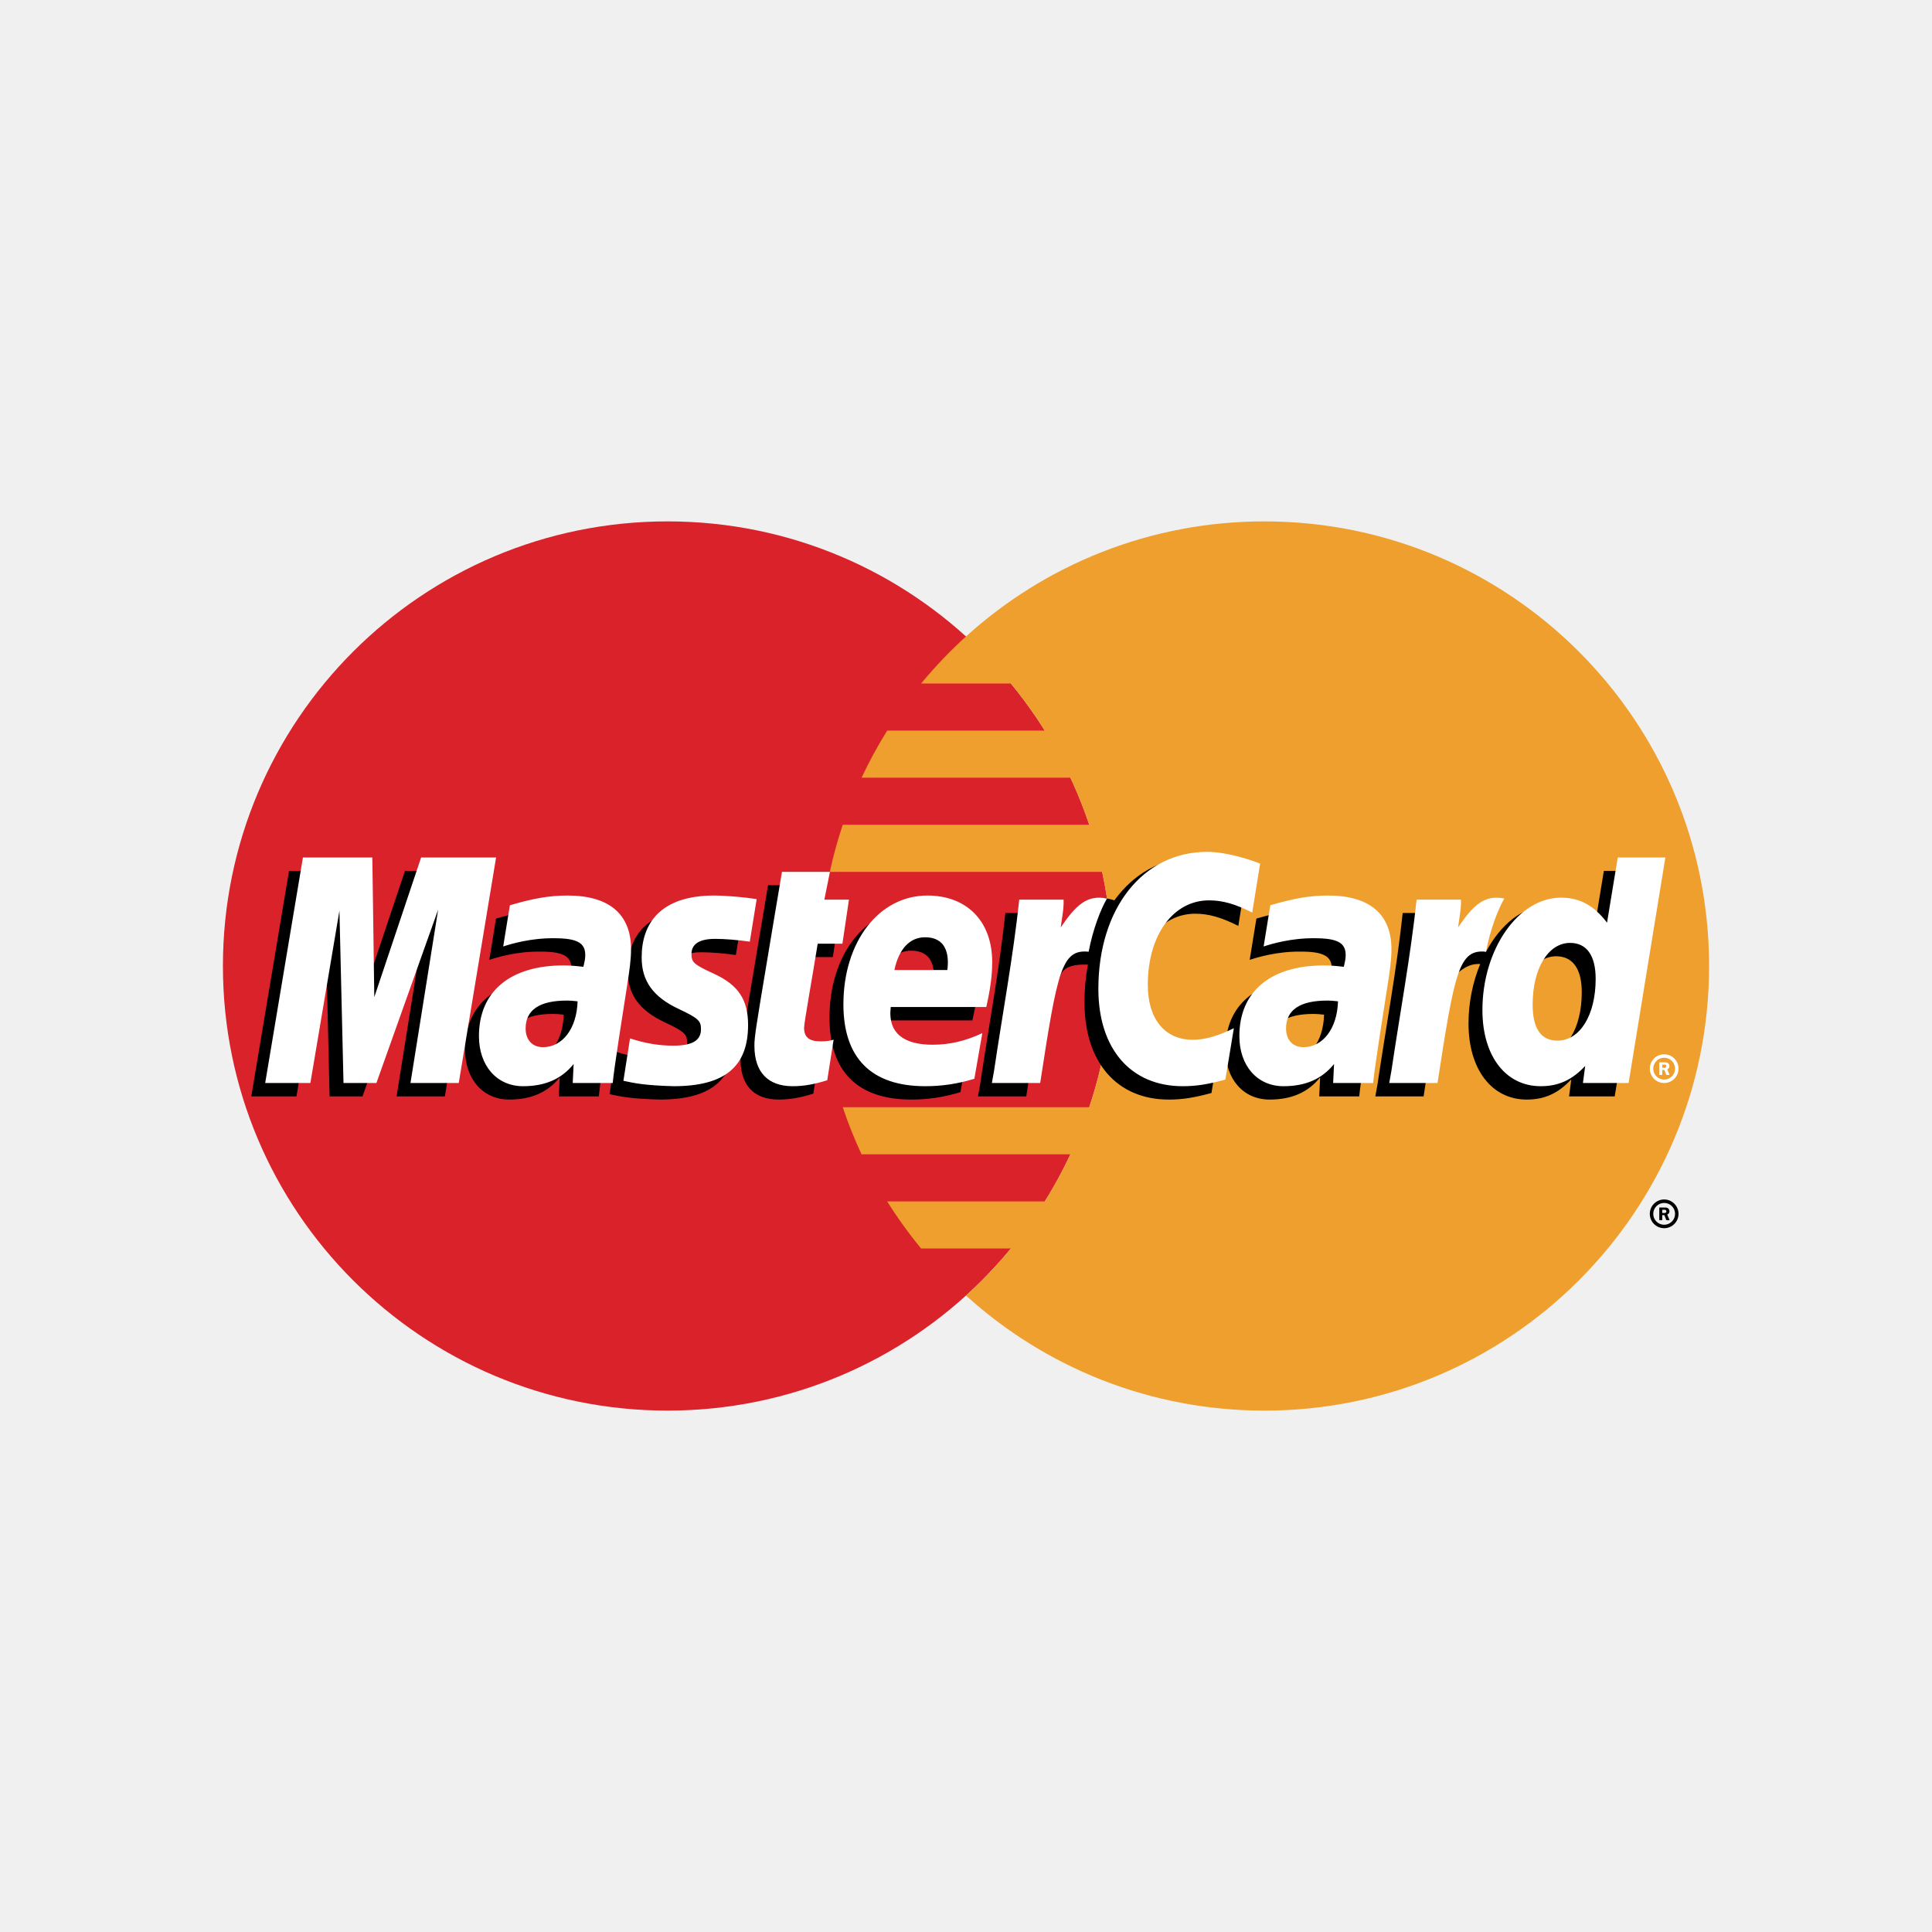
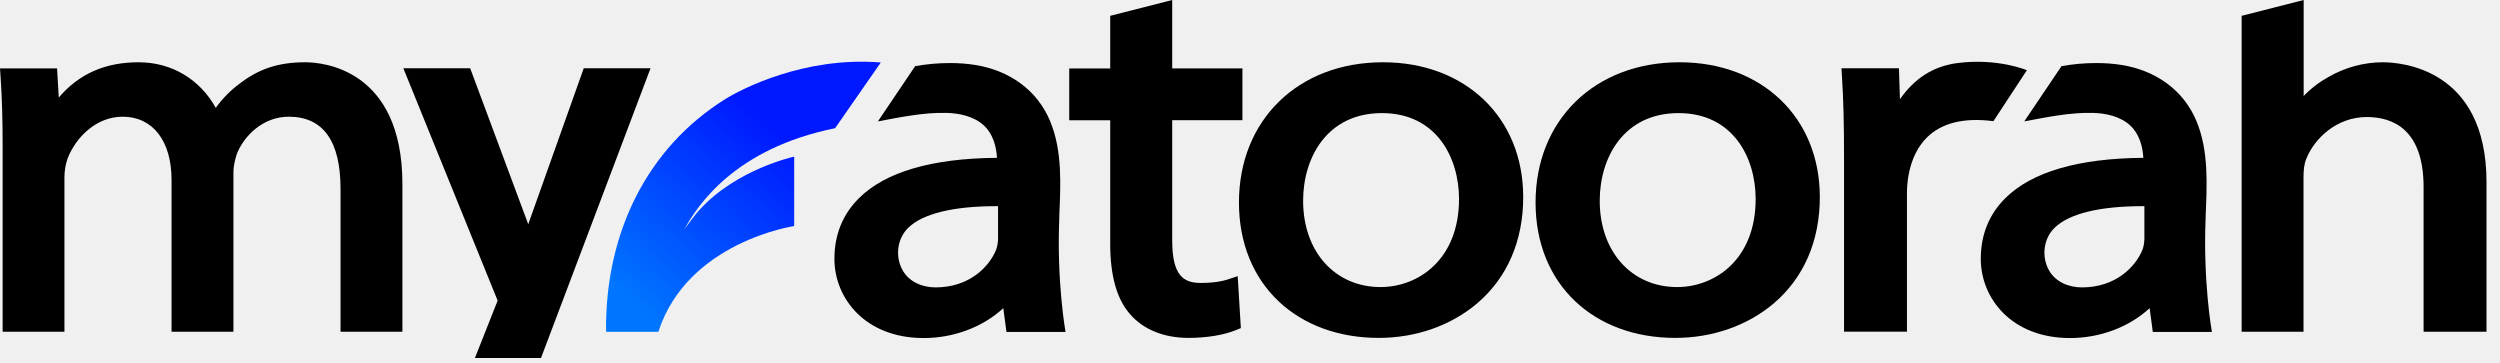
- <svg xmlns="http://www.w3.org/2000/svg" width="800px" height="800px" viewBox="0 -140 780 780" enable-background="new 0 0 780 500" version="1.1" xml:space="preserve">
-   <path d="m449.01 250c0 99.143-80.371 179.5-179.51 179.5s-179.5-80.361-179.5-179.5c0-99.133 80.362-179.5 179.5-179.5 99.137 0 179.51 80.371 179.51 179.5" fill="#D9222A" />
-   <path d="m510.49 70.496c-46.379 0-88.643 17.596-120.5 46.467-6.49 5.889-12.548 12.237-18.125 18.996h36.267c4.965 6.037 9.536 12.387 13.685 19.012h-63.635c-3.827 6.122-7.281 12.469-10.342 19.008h84.313c2.894 6.185 5.431 12.53 7.601 19.004h-99.513c-2.09 6.234-3.832 12.58-5.217 19.008h109.94c2.689 12.49 4.045 25.231 4.042 38.008 0 19.935-3.254 39.112-9.254 57.021h-99.513c2.164 6.477 4.7 12.824 7.596 19.008h84.316c-3.063 6.541-6.519 12.889-10.347 19.013h-63.625c4.147 6.62 8.719 12.966 13.685 18.996h36.259c-5.57 6.772-11.63 13.127-18.13 19.013 31.857 28.866 74.117 46.454 120.5 46.454 99.139 0 179.51-80.361 179.51-179.5 0-99.129-80.371-179.5-179.51-179.5" fill="#EE9F2D" />
-   <path d="m666.07 350.06c0-3.199 2.592-5.801 5.796-5.801s5.796 2.602 5.796 5.801-2.592 5.801-5.796 5.801-5.796-2.602-5.796-5.801zm5.796 4.408c2.434-1e-3 4.407-1.974 4.408-4.408 0-2.432-1.971-4.402-4.402-4.404h-6e-3c-2.429-3e-3 -4.4 1.963-4.404 4.391v0.014c-2e-3 2.433 1.968 4.406 4.4 4.408 1e-3 -1e-3 3e-3 -1e-3 4e-3 -1e-3zm-0.783-1.86h-1.187v-5.096h2.149c0.45 0 0.908 0 1.305 0.254 0.413 0.279 0.646 0.771 0.646 1.279 0 0.571-0.338 1.104-0.884 1.312l0.938 2.25h-1.315l-0.779-2.017h-0.871l-2e-3 2.018zm0-2.89h0.658c0.246 0 0.505 0.021 0.726-0.1 0.195-0.125 0.296-0.359 0.296-0.584-5e-3 -0.209-0.112-0.402-0.288-0.518-0.207-0.129-0.536-0.101-0.758-0.101h-0.634v1.303zm-443.5-80.063c-2.046-0.238-2.945-0.301-4.35-0.301-11.046 0-16.638 3.787-16.638 11.268 0 4.611 2.729 7.545 6.987 7.545 7.939 0 13.659-7.559 14.001-18.512zm14.171 32.996h-16.146l0.371-7.676c-4.926 6.065-11.496 8.949-20.426 8.949-10.563 0-17.804-8.25-17.804-20.229 0-18.024 12.596-28.541 34.217-28.541 2.208 0 5.042 0.199 7.941 0.57 0.604-2.441 0.763-3.488 0.763-4.801 0-4.908-3.396-6.737-12.5-6.737-9.533-0.108-17.396 2.271-20.625 3.333 0.204-1.229 2.7-16.659 2.7-16.659 9.712-2.846 16.116-3.917 23.325-3.917 16.732 0 25.596 7.513 25.579 21.712 0.033 3.805-0.597 8.5-1.579 14.671-1.691 10.734-5.32 33.721-5.816 39.325zm-62.158 0h-19.487l11.162-69.997-24.925 69.997h-13.279l-1.642-69.597-11.733 69.597h-18.242l15.237-91.056h28.021l1.7 50.968 17.092-50.968h31.167l-15.071 91.056m354.97-32.996c-2.037-0.238-2.941-0.301-4.342-0.301-11.041 0-16.634 3.787-16.634 11.268 0 4.611 2.726 7.545 6.983 7.545 7.94 0 13.664-7.559 13.993-18.512zm14.184 32.996h-16.146l0.366-7.676c-4.926 6.065-11.5 8.949-20.422 8.949-10.565 0-17.8-8.25-17.8-20.229 0-18.024 12.588-28.541 34.213-28.541 2.208 0 5.037 0.199 7.934 0.57 0.604-2.441 0.763-3.488 0.763-4.801 0-4.908-3.392-6.737-12.496-6.737-9.533-0.108-17.387 2.271-20.629 3.333 0.204-1.229 2.709-16.659 2.709-16.659 9.712-2.846 16.112-3.917 23.313-3.917 16.74 0 25.604 7.513 25.587 21.712 0.032 3.805-0.597 8.5-1.579 14.671-1.684 10.734-5.321 33.721-5.813 39.325zm-220.39-1.125c-5.333 1.679-9.491 2.398-14 2.398-9.962 0-15.399-5.725-15.399-16.267-0.142-3.271 1.433-11.88 2.671-19.737 1.125-6.917 8.449-50.529 8.449-50.529h19.371l-2.263 11.208h11.699l-2.642 17.796h-11.742c-2.25 14.083-5.454 31.625-5.491 33.95 0 3.816 2.037 5.483 6.671 5.483 2.221 0 3.94-0.227 5.254-0.7l-2.578 16.398m59.392-0.6c-6.654 2.034-13.075 3.017-19.879 3-21.684-0.021-32.987-11.346-32.987-33.032 0-25.313 14.38-43.947 33.899-43.947 15.971 0 26.171 10.433 26.171 26.796 0 5.429-0.7 10.729-2.388 18.212h-38.574c-1.305 10.741 5.57 15.217 16.837 15.217 6.935 0 13.188-1.429 20.142-4.663l-3.221 18.417zm-10.888-43.9c0.107-1.543 2.055-13.217-9.013-13.217-6.171 0-10.583 4.704-12.38 13.217h21.393zm-123.42-5.017c0 9.367 4.542 15.826 14.842 20.676 7.892 3.709 9.112 4.81 9.112 8.17 0 4.617-3.479 6.701-11.191 6.701-5.813 0-11.221-0.908-17.458-2.922 0 0-2.563 16.321-2.68 17.102 4.43 0.967 8.38 1.861 20.279 2.19 20.563 0 30.059-7.829 30.059-24.75 0-10.175-3.976-16.146-13.737-20.634-8.171-3.75-9.108-4.587-9.108-8.045 0-4.004 3.237-6.046 9.537-6.046 3.825 0 9.05 0.408 14 1.112l2.775-17.175c-5.046-0.8-12.696-1.442-17.15-1.442-21.801 1e-3 -29.347 11.388-29.28 25.063m229.09-23.116c5.412 0 10.458 1.421 17.412 4.921l3.188-19.763c-2.854-1.121-12.904-7.7-21.417-7.7-13.041 0-24.065 6.471-31.82 17.15-11.309-3.746-15.958 3.825-21.657 11.367l-5.063 1.179c0.383-2.483 0.729-4.95 0.612-7.446h-17.896c-2.445 22.917-6.778 46.128-10.171 69.075l-0.884 4.976h19.496c3.254-21.143 5.037-34.68 6.121-43.842l7.341-4.084c1.097-4.078 4.529-5.458 11.417-5.291-0.926 5.008-1.389 10.091-1.383 15.184 0 24.225 13.07 39.308 34.05 39.308 5.404 0 10.041-0.712 17.221-2.658l3.43-20.759c-6.458 3.181-11.759 4.677-16.559 4.677-11.329 0-18.184-8.363-18.184-22.185 0-20.051 10.196-34.109 24.746-34.109" />
-   <path d="m185.21 297.24h-19.491l11.171-69.988-24.926 69.988h-13.283l-1.642-69.588-11.733 69.588h-18.241l15.237-91.042h28.021l0.788 56.362 18.904-56.362h30.267l-15.072 91.042" fill="#ffffff" />
-   <path d="m647.52 211.6l-4.321 26.309c-5.329-7.013-11.054-12.088-18.612-12.088-9.833 0-18.783 7.455-24.642 18.425-8.158-1.692-16.597-4.563-16.597-4.563l-4e-3 0.067c0.658-6.134 0.921-9.875 0.862-11.146h-17.9c-2.438 22.917-6.771 46.128-10.157 69.075l-0.893 4.976h19.492c2.633-17.096 4.648-31.291 6.133-42.551 6.658-6.016 9.992-11.266 16.721-10.916-2.979 7.205-4.725 15.503-4.725 24.017 0 18.513 9.366 30.725 23.533 30.725 7.142 0 12.621-2.462 17.967-8.171l-0.913 6.884h18.435l14.842-91.042-19.221-1e-3zm-24.371 73.941c-6.634 0-9.983-4.908-9.983-14.596 0-14.555 6.271-24.875 15.112-24.875 6.695 0 10.32 5.104 10.32 14.509 1e-3 14.679-6.37 24.962-15.449 24.962z" />
-   <path d="m233.19 264.26c-2.042-0.236-2.946-0.299-4.346-0.299-11.046 0-16.634 3.787-16.634 11.266 0 4.604 2.729 7.547 6.979 7.547 7.947-1e-3 13.668-7.559 14.001-18.514zm14.178 32.984h-16.146l0.367-7.663c-4.921 6.054-11.5 8.95-20.421 8.95-10.567 0-17.805-8.25-17.805-20.229 0-18.032 12.592-28.542 34.217-28.542 2.208 0 5.042 0.2 7.938 0.571 0.604-2.441 0.763-3.487 0.763-4.808 0-4.909-3.392-6.729-12.496-6.729-9.537-0.108-17.396 2.271-20.629 3.321 0.204-1.225 2.7-16.637 2.7-16.637 9.708-2.858 16.12-3.929 23.32-3.929 16.737 0 25.604 7.517 25.588 21.704 0.029 3.821-0.604 8.513-1.584 14.675-1.687 10.724-5.319 33.724-5.812 39.316zm261.38-88.592l-3.191 19.767c-6.95-3.496-12-4.92-17.407-4.92-14.551 0-24.75 14.058-24.75 34.106 0 13.821 6.857 22.181 18.184 22.181 4.8 0 10.096-1.492 16.554-4.675l-3.421 20.75c-7.184 1.957-11.816 2.67-17.225 2.67-20.977 0-34.051-15.084-34.051-39.309 0-32.55 18.059-55.3 43.888-55.3 8.507 1e-3 18.561 3.609 21.419 4.73m31.443 55.608c-2.041-0.236-2.941-0.299-4.347-0.299-11.041 0-16.633 3.787-16.633 11.266 0 4.604 2.729 7.547 6.983 7.547 7.938-1e-3 13.663-7.559 13.997-18.514zm14.178 32.984h-16.15l0.371-7.663c-4.925 6.054-11.5 8.95-20.421 8.95-10.563 0-17.804-8.25-17.804-20.229 0-18.032 12.596-28.542 34.212-28.542 2.213 0 5.042 0.2 7.941 0.571 0.601-2.441 0.763-3.487 0.763-4.808 0-4.909-3.393-6.729-12.495-6.729-9.533-0.108-17.396 2.271-20.63 3.321 0.204-1.225 2.704-16.637 2.704-16.637 9.709-2.858 16.116-3.929 23.316-3.929 16.741 0 25.604 7.517 25.583 21.704 0.033 3.821-0.596 8.513-1.579 14.675-1.682 10.724-5.323 33.724-5.811 39.316zm-220.39-1.121c-5.338 1.679-9.496 2.408-14 2.408-9.962 0-15.399-5.726-15.399-16.268-0.138-3.279 1.438-11.88 2.675-19.736 1.12-6.926 8.445-50.534 8.445-50.534h19.368l-2.26 11.212h9.941l-2.646 17.788h-9.975c-2.25 14.092-5.463 31.62-5.496 33.95 0 3.83 2.041 5.482 6.671 5.482 2.221 0 3.938-0.216 5.254-0.691l-2.578 16.389m59.391-0.592c-6.65 2.033-13.079 3.012-19.879 3-21.685-0.021-32.987-11.346-32.987-33.033 0-25.321 14.379-43.95 33.899-43.95 15.971 0 26.171 10.429 26.171 26.8 0 5.434-0.7 10.733-2.384 18.212h-38.574c-1.306 10.741 5.569 15.222 16.837 15.222 6.93 0 13.188-1.435 20.138-4.677l-3.221 18.426zm-10.891-43.912c0.116-1.538 2.06-13.217-9.013-13.217-6.167 0-10.579 4.717-12.375 13.217h21.388zm-123.42-5.005c0 9.367 4.542 15.818 14.842 20.675 7.892 3.709 9.112 4.812 9.112 8.172 0 4.616-3.483 6.699-11.188 6.699-5.816 0-11.225-0.908-17.467-2.921 0 0-2.554 16.321-2.671 17.101 4.421 0.967 8.375 1.85 20.275 2.191 20.566 0 30.059-7.829 30.059-24.746 0-10.18-3.971-16.15-13.737-20.637-8.167-3.759-9.113-4.584-9.113-8.046 0-4 3.246-6.059 9.542-6.059 3.821 0 9.046 0.421 14.004 1.125l2.771-17.179c-5.042-0.8-12.692-1.441-17.146-1.441-21.804 0-29.346 11.379-29.283 25.066m398.45 50.63h-18.438l0.917-6.893c-5.347 5.717-10.825 8.18-17.968 8.18-14.166 0-23.528-12.213-23.528-30.726 0-24.63 14.521-45.392 31.708-45.392 7.559 0 13.279 3.087 18.604 10.096l4.325-26.308h19.221l-14.841 91.043zm-28.746-17.109c9.075 0 15.45-10.283 15.45-24.953 0-9.405-3.629-14.509-10.325-14.509-8.837 0-15.115 10.315-15.115 24.875-1e-3 9.686 3.357 14.587 9.99 14.587zm-56.842-56.929c-2.441 22.917-6.773 46.13-10.162 69.063l-0.892 4.976h19.491c6.972-45.275 8.658-54.117 19.588-53.009 1.742-9.267 4.982-17.383 7.399-21.479-8.163-1.7-12.721 2.913-18.688 11.675 0.471-3.788 1.333-7.467 1.162-11.225l-17.898-1e-3m-160.42 0c-2.446 22.917-6.779 46.13-10.167 69.063l-0.888 4.976h19.5c6.963-45.275 8.646-54.117 19.57-53.009 1.75-9.267 4.991-17.383 7.399-21.479-8.154-1.7-12.717 2.913-18.679 11.675 0.471-3.788 1.324-7.467 1.162-11.225l-17.897-1e-3m254.57 68.241c-4e-3 -3.199 2.586-5.795 5.784-5.799h0.012c3.197-4e-3 5.793 2.586 5.796 5.783v0.016c-1e-3 3.201-2.595 5.795-5.796 5.797-3.201-2e-3 -5.795-2.596-5.796-5.797zm5.796 4.405c2.431 2e-3 4.402-1.969 4.403-4.399v-4e-3c3e-3 -2.433-1.968-4.406-4.399-4.408h-4e-3c-2.435 1e-3 -4.407 1.974-4.408 4.408 2e-3 2.432 1.975 4.403 4.408 4.403zm-0.784-1.871h-1.188v-5.082h2.153c0.446 0 0.909 9e-3 1.296 0.254 0.417 0.283 0.654 0.767 0.654 1.274 0 0.575-0.337 1.112-0.888 1.317l0.941 2.236h-1.32l-0.779-2.009h-0.87l1e-3 2.01zm0-2.879h0.653c0.246 0 0.513 0.019 0.729-0.1 0.196-0.125 0.296-0.361 0.296-0.588-9e-3 -0.21-0.114-0.404-0.287-0.523-0.204-0.117-0.542-0.084-0.763-0.084h-0.629l1e-3 1.295z" fill="#ffffff" />
+ <svg xmlns="http://www.w3.org/2000/svg" width="138" height="20" viewBox="0 0 138 20" fill="none">
+   <g clip-path="url(#clip0_3634_37824)">
+     <path d="M131.534 3.437C130.49 3.437 129.424 3.727 128.532 4.249C128.025 4.528 127.56 4.883 127.162 5.3V0L123.739 0.874V18.311H127.154V9.817C127.154 9.408 127.18 9.067 127.314 8.751C127.753 7.649 128.982 6.46 130.646 6.46C132.078 6.46 133.782 7.131 133.782 10.329V18.311H137.255V10.053C137.255 3.756 132.487 3.437 131.53 3.437H131.534Z" fill="black" />
+     <path d="M22.213 10.169V18.311H18.798V10.426C18.798 7.784 17.837 6.442 15.941 6.442C14.545 6.442 13.505 7.454 13.091 8.454C13.019 8.657 12.885 9.078 12.885 9.531V18.311H9.47V9.933C9.47 7.78 8.436 6.442 6.769 6.442C5.304 6.442 4.195 7.584 3.745 8.715C3.625 9.023 3.557 9.419 3.557 9.788V18.311H0.145V7.961C0.145 6.594 0.109 5.384 0.033 4.256L0 3.774H3.15L3.245 5.384C4.358 4.075 5.808 3.437 7.65 3.437C9.491 3.437 11.043 4.39 11.909 5.953C12.287 5.434 12.722 4.992 13.211 4.629C14.291 3.792 15.383 3.437 16.851 3.437C17.747 3.437 22.213 3.759 22.213 10.169Z" fill="black" />
+     <path d="M64.706 6.634V13.276C64.706 15.219 65.333 15.618 66.28 15.618C67.026 15.618 67.498 15.516 67.762 15.429L68.321 15.244L68.495 18.112L68.19 18.235C67.53 18.5 66.588 18.652 65.605 18.652C64.267 18.652 63.129 18.199 62.408 17.372C61.661 16.56 61.284 15.244 61.284 13.472V6.638H59.022V3.778H61.284V0.874L64.706 0V3.774H68.582V6.634H64.706Z" fill="black" />
+     <path d="M76.34 3.437C71.66 3.437 68.39 6.62 68.39 11.177C68.39 15.734 71.634 18.652 76.101 18.652C78.16 18.652 80.089 17.974 81.535 16.749C83.2 15.331 84.081 13.301 84.081 10.876C84.081 6.497 80.897 3.437 76.34 3.437ZM76.206 15.846C73.69 15.846 71.932 13.889 71.932 11.082C71.932 8.675 73.277 6.243 76.282 6.243C79.288 6.243 80.538 8.701 80.538 10.985C80.538 14.324 78.291 15.846 76.202 15.846H76.206Z" fill="black" />
+     <path d="M92.717 3.437C88.033 3.437 84.763 6.62 84.763 11.177C84.763 15.734 88.007 18.652 92.474 18.652C94.533 18.652 96.462 17.974 97.909 16.749C99.573 15.331 100.454 13.301 100.454 10.876C100.454 6.497 97.27 3.437 92.713 3.437H92.717ZM92.579 15.846C90.063 15.846 88.305 13.889 88.305 11.082C88.305 8.675 89.65 6.243 92.655 6.243C95.661 6.243 96.912 8.701 96.912 10.985C96.912 14.324 94.664 15.846 92.576 15.846H92.579Z" fill="black" />
+     <path d="M35.91 3.767L29.863 19.762H26.215L27.47 16.593L22.264 3.767H25.954L29.159 12.377L32.223 3.767H35.91Z" fill="black" />
+     <path d="M58.47 11.993C58.543 10.234 58.659 8.349 57.966 6.685C57.241 4.941 55.69 3.89 53.855 3.589C53.388 3.513 52.916 3.48 52.445 3.48C51.792 3.48 51.143 3.538 50.516 3.651L48.461 6.7C49.704 6.471 50.977 6.199 52.249 6.232C52.974 6.25 53.765 6.424 54.312 6.928C54.798 7.374 55.001 8.07 55.033 8.712C51.441 8.741 48.877 9.487 47.416 10.938C46.517 11.829 46.06 12.957 46.06 14.291V14.309C46.071 16.474 47.764 18.66 50.987 18.66C52.655 18.66 54.258 18.05 55.382 17.01L55.556 18.322H58.818C58.818 18.322 58.322 15.596 58.474 12L58.47 11.993ZM55.092 13.171C55.092 13.377 55.052 13.606 54.986 13.784C54.598 14.744 53.493 15.864 51.647 15.864C50.922 15.864 50.194 15.574 49.824 14.918C49.403 14.168 49.516 13.178 50.136 12.573C50.937 11.793 52.619 11.38 54.997 11.38H55.092V13.171Z" fill="black" />
+     <path d="M121.749 11.993C121.821 10.234 121.937 8.349 121.245 6.685C120.52 4.941 118.968 3.89 117.134 3.589C116.666 3.513 116.195 3.48 115.723 3.48C115.071 3.48 114.422 3.538 113.795 3.651L111.739 6.7C112.982 6.471 114.255 6.199 115.527 6.232C116.253 6.25 117.043 6.424 117.59 6.928C118.076 7.374 118.279 8.07 118.312 8.712C114.719 8.741 112.156 9.487 110.695 10.938C109.796 11.829 109.339 12.957 109.339 14.291V14.309C109.35 16.474 111.043 18.66 114.266 18.66C115.934 18.66 117.536 18.05 118.66 17.01L118.834 18.322H122.097C122.097 18.322 121.6 15.596 121.752 12L121.749 11.993ZM118.37 13.171C118.37 13.377 118.33 13.606 118.265 13.784C117.877 14.744 116.771 15.864 114.926 15.864C114.201 15.864 113.472 15.574 113.102 14.918C112.682 14.168 112.794 13.178 113.414 12.573C114.215 11.793 115.897 11.38 118.276 11.38H118.37V13.171Z" fill="black" />
+     <path d="M38.611 11.579C38.357 11.862 37.911 12.471 37.784 12.645C37.781 12.652 37.777 12.652 37.784 12.642C38.509 11.333 40.554 8.2 46.097 7.077L48.621 3.448C44.382 3.107 40.909 4.923 40.01 5.485C35.765 8.146 33.39 12.812 33.455 18.315H36.341C37.951 13.338 43.839 12.478 43.839 12.478V8.646C43.839 8.646 40.663 9.328 38.614 11.583L38.611 11.579Z" fill="url(#paint0_linear_3634_37824)" />
+     <path d="M110.035 6.692L111.884 3.875C111.884 3.875 110.278 3.194 108.059 3.48C106.671 3.658 105.659 4.361 104.876 5.478L104.822 3.77H101.649L101.678 4.252C101.758 5.507 101.791 6.841 101.791 8.712V18.308H105.264V10.662C105.264 10.31 105.3 9.941 105.362 9.618C105.648 8.132 106.653 6.25 110.035 6.689V6.692Z" fill="black" />
+   </g>
+   <defs>
+     <linearGradient id="paint0_linear_3634_37824" x1="30.504" y1="21.614" x2="47.221" y2="2.457" gradientUnits="userSpaceOnUse">
+       <stop offset="0.26" stop-color="#0075FF" />
+       <stop offset="0.65" stop-color="#002BFF" />
+       <stop offset="0.75" stop-color="#0018FF" />
+     </linearGradient>
+     <clipPath id="clip0_3634_37824">
+       <rect width="137.255" height="20" fill="white" />
+     </clipPath>
+   </defs>
</svg>
